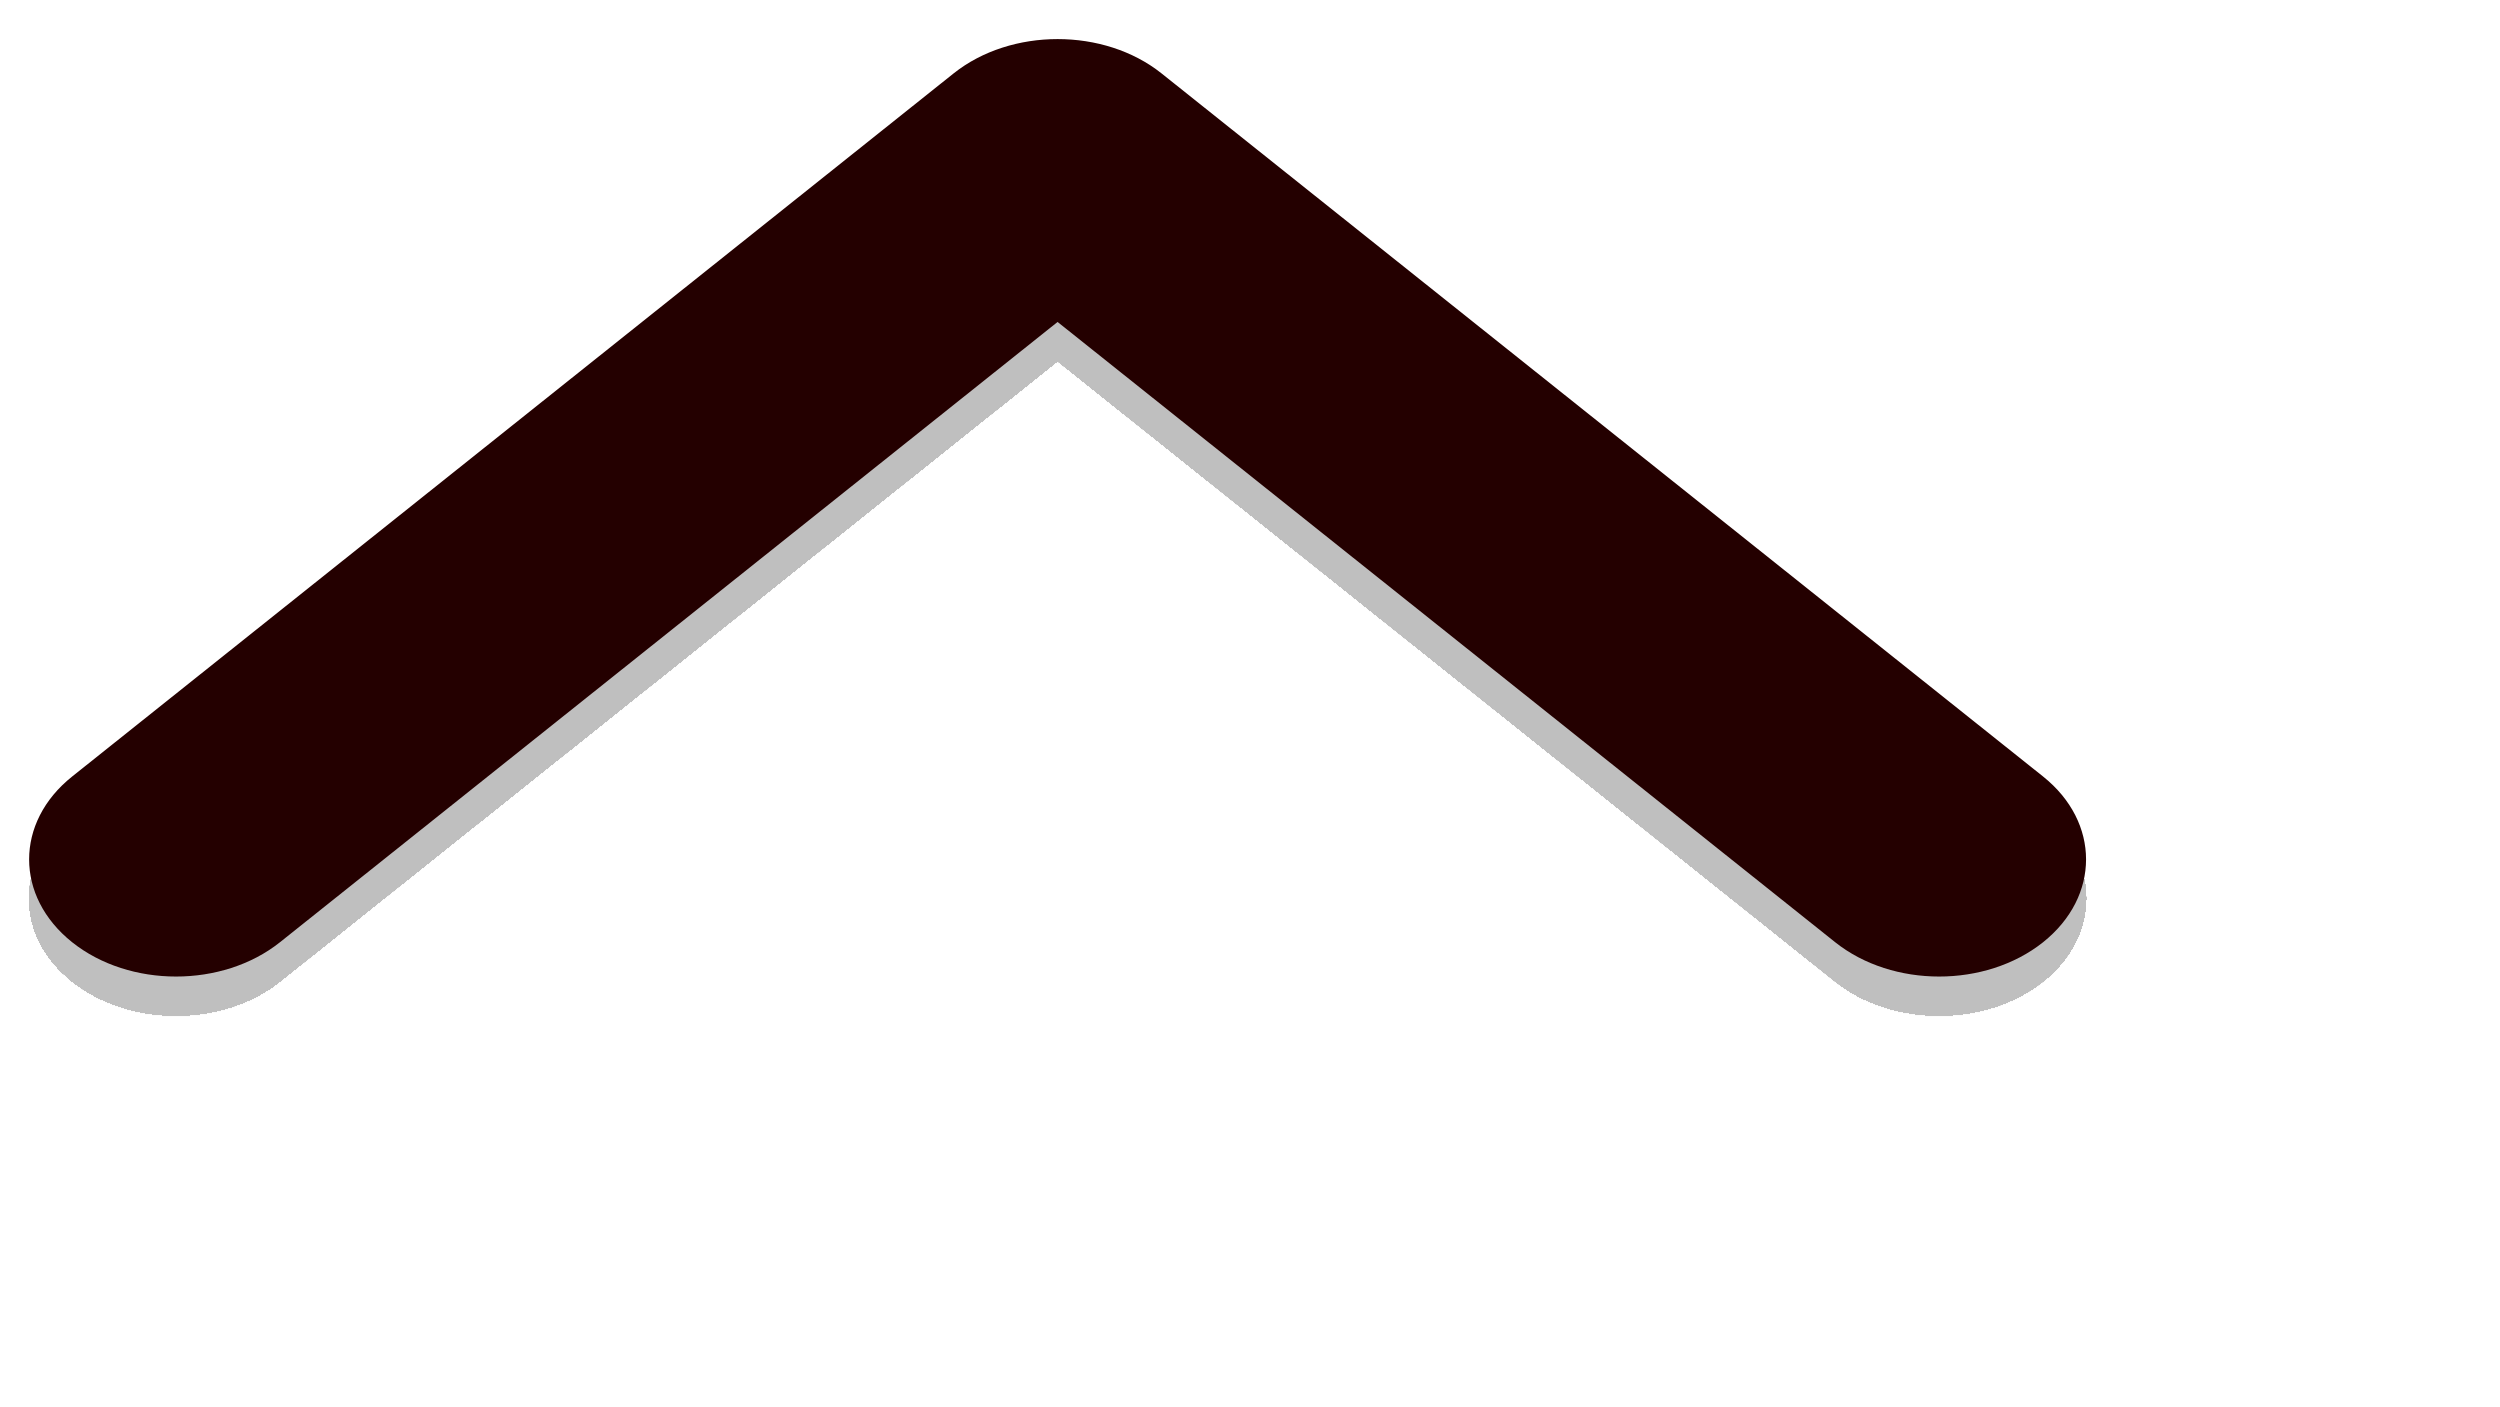
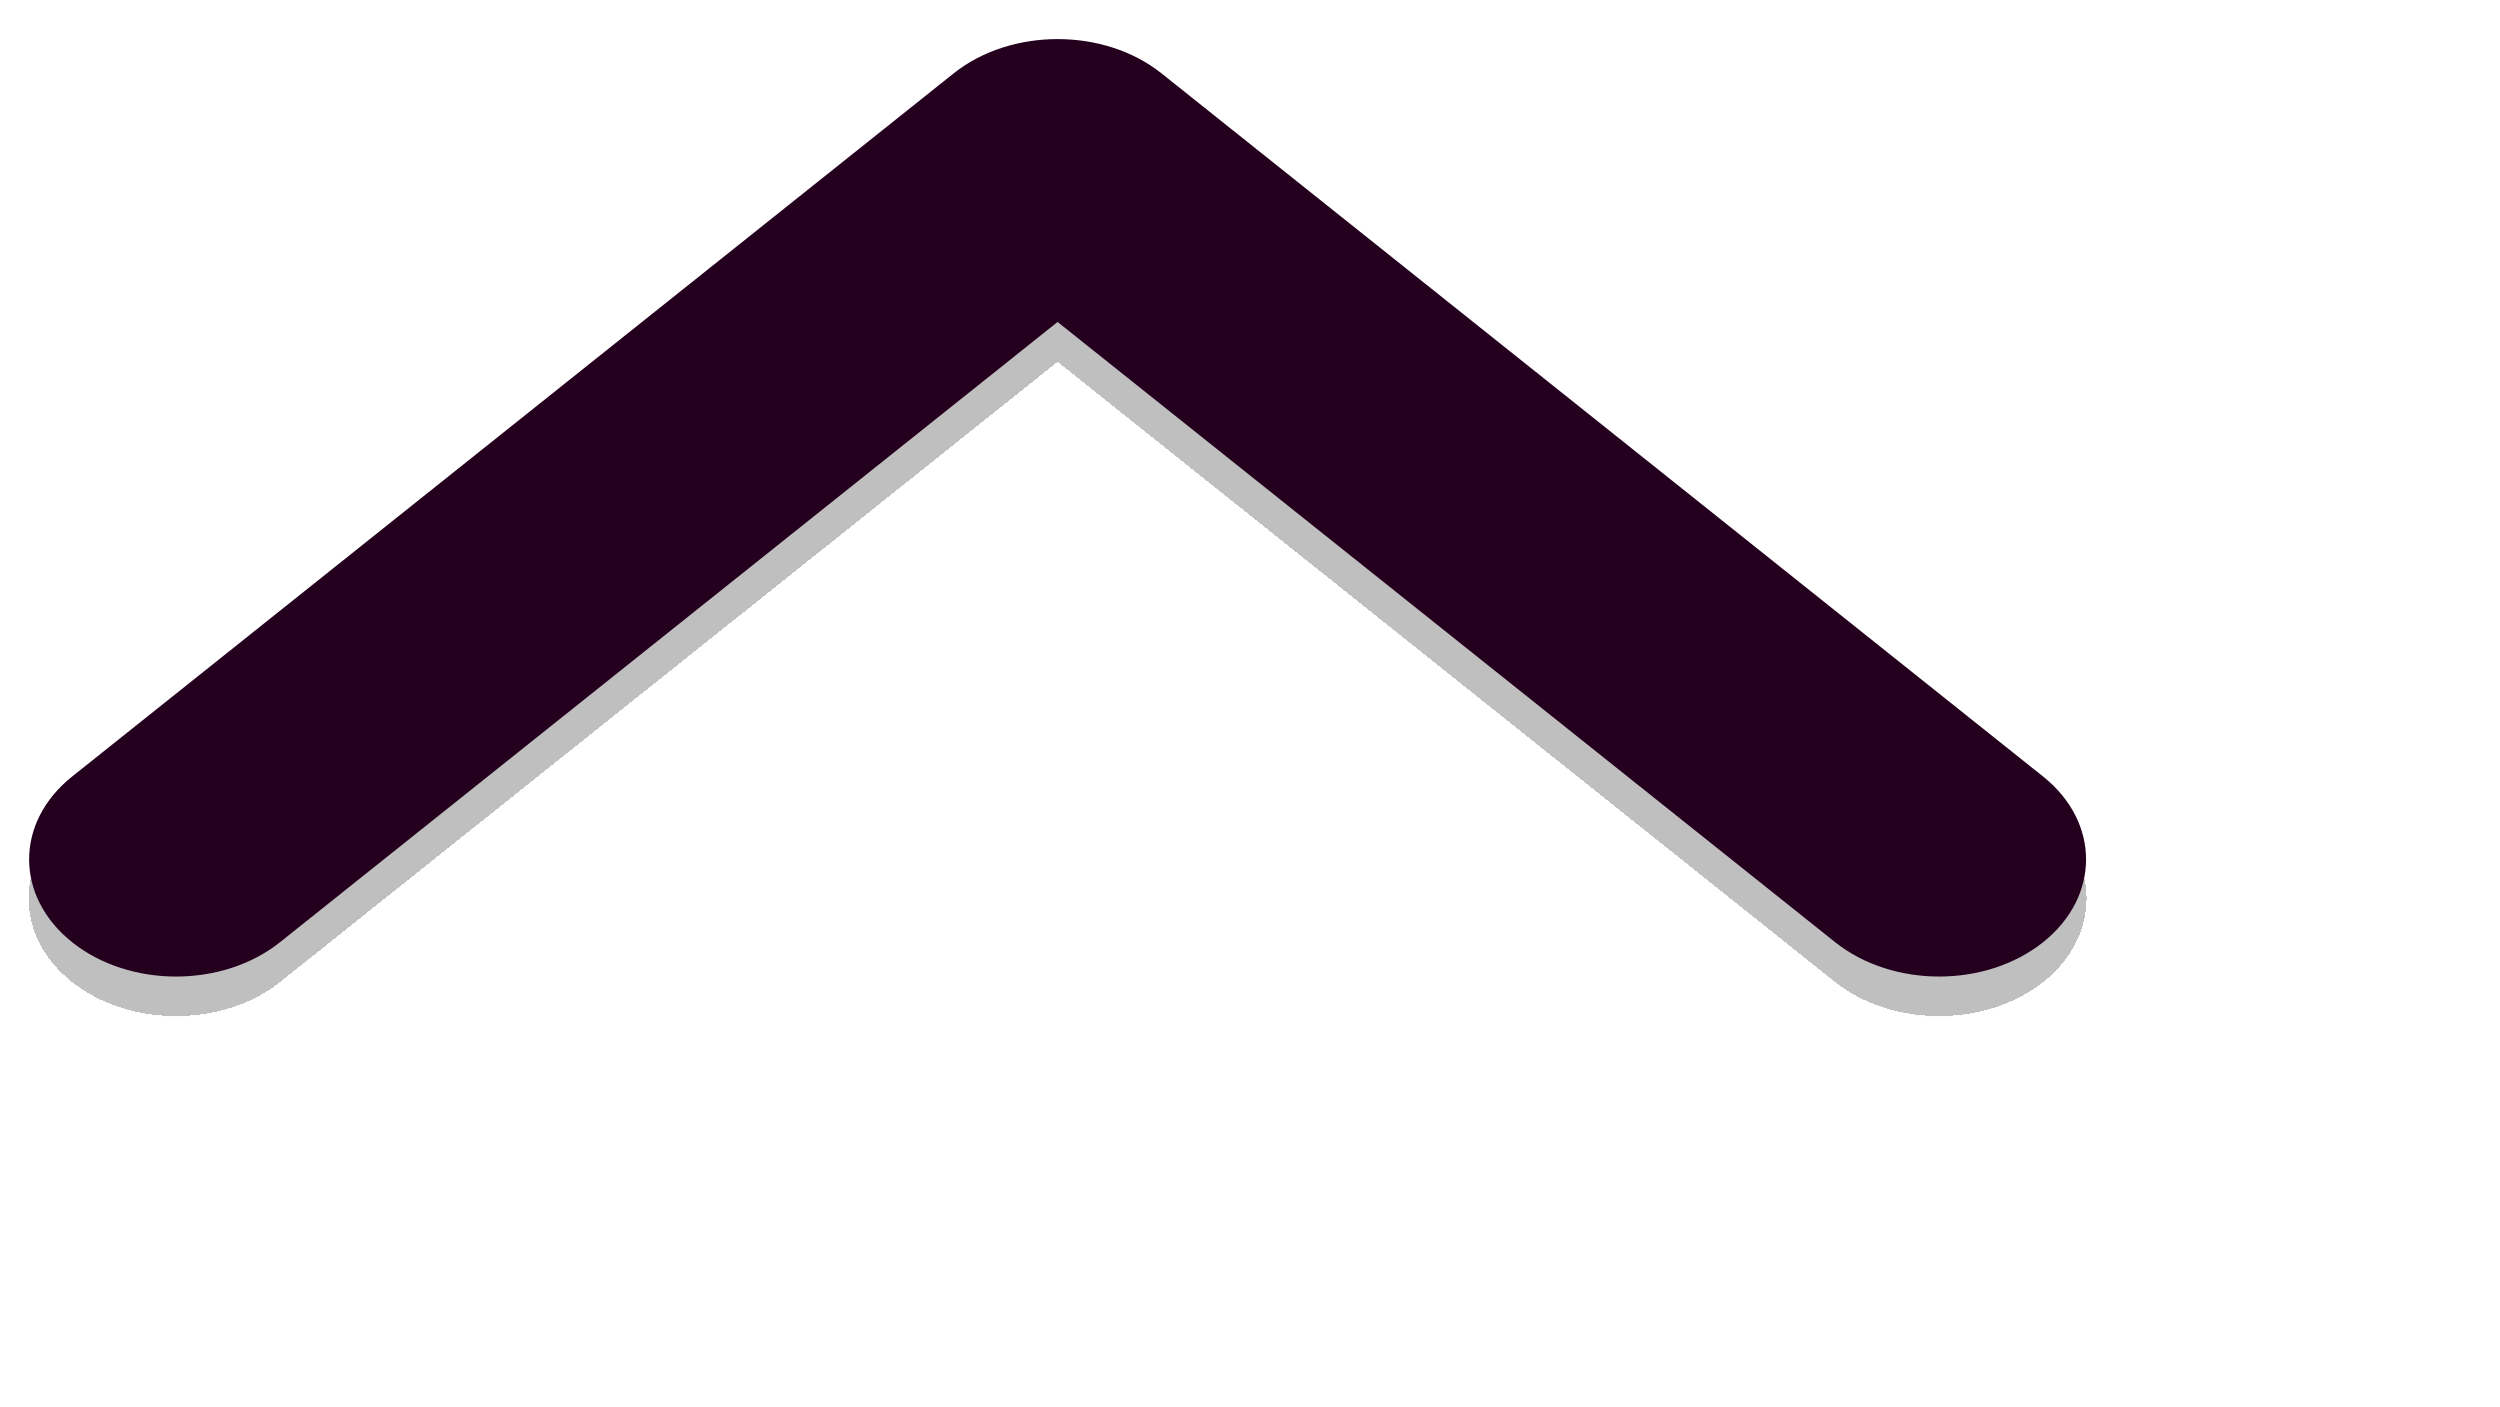
<svg xmlns="http://www.w3.org/2000/svg" width="32" height="18" fill="none">
  <g filter="url(#filter0_bd)">
-     <path fill-rule="evenodd" clip-rule="evenodd" d="M13.537 4.121L3.583 12.061C2.849 12.646 1.658 12.646 0.924 12.061C0.189 11.475 0.189 10.525 0.924 9.939L12.207 0.939C12.942 0.354 14.133 0.354 14.867 0.939L26.151 9.939C26.885 10.525 26.885 11.475 26.151 12.061C25.416 12.646 24.226 12.646 23.491 12.061L13.537 4.121Z" fill="#240000" />
+     <path fill-rule="evenodd" clip-rule="evenodd" d="M13.537 4.121L3.583 12.061C2.849 12.646 1.658 12.646 0.924 12.061C0.189 11.475 0.189 10.525 0.924 9.939L12.207 0.939C12.942 0.354 14.133 0.354 14.867 0.939L26.151 9.939C26.885 10.525 26.885 11.475 26.151 12.061C25.416 12.646 24.226 12.646 23.491 12.061L13.537 4.121Z" fill="#24001e" />
  </g>
  <defs>
    <filter id="filter0_bd" x="-26.81" y="-26.683" width="80.694" height="66.366" filterUnits="userSpaceOnUse" color-interpolation-filters="sRGB">
      <feFlood flood-opacity="0" result="BackgroundImageFix" />
      <feGaussianBlur in="BackgroundImage" stdDeviation="13.591" />
      <feComposite in2="SourceAlpha" operator="in" result="effect1_backgroundBlur" />
      <feColorMatrix in="SourceAlpha" type="matrix" values="0 0 0 0 0 0 0 0 0 0 0 0 0 0 0 0 0 0 127 0" result="hardAlpha" />
      <feOffset dy="0.5" />
      <feColorMatrix type="matrix" values="0 0 0 0 0 0 0 0 0 0 0 0 0 0 0 0 0 0 0.25 0" />
      <feBlend mode="normal" in2="effect1_backgroundBlur" result="effect2_dropShadow" />
      <feBlend mode="normal" in="SourceGraphic" in2="effect2_dropShadow" result="shape" />
    </filter>
  </defs>
</svg>
